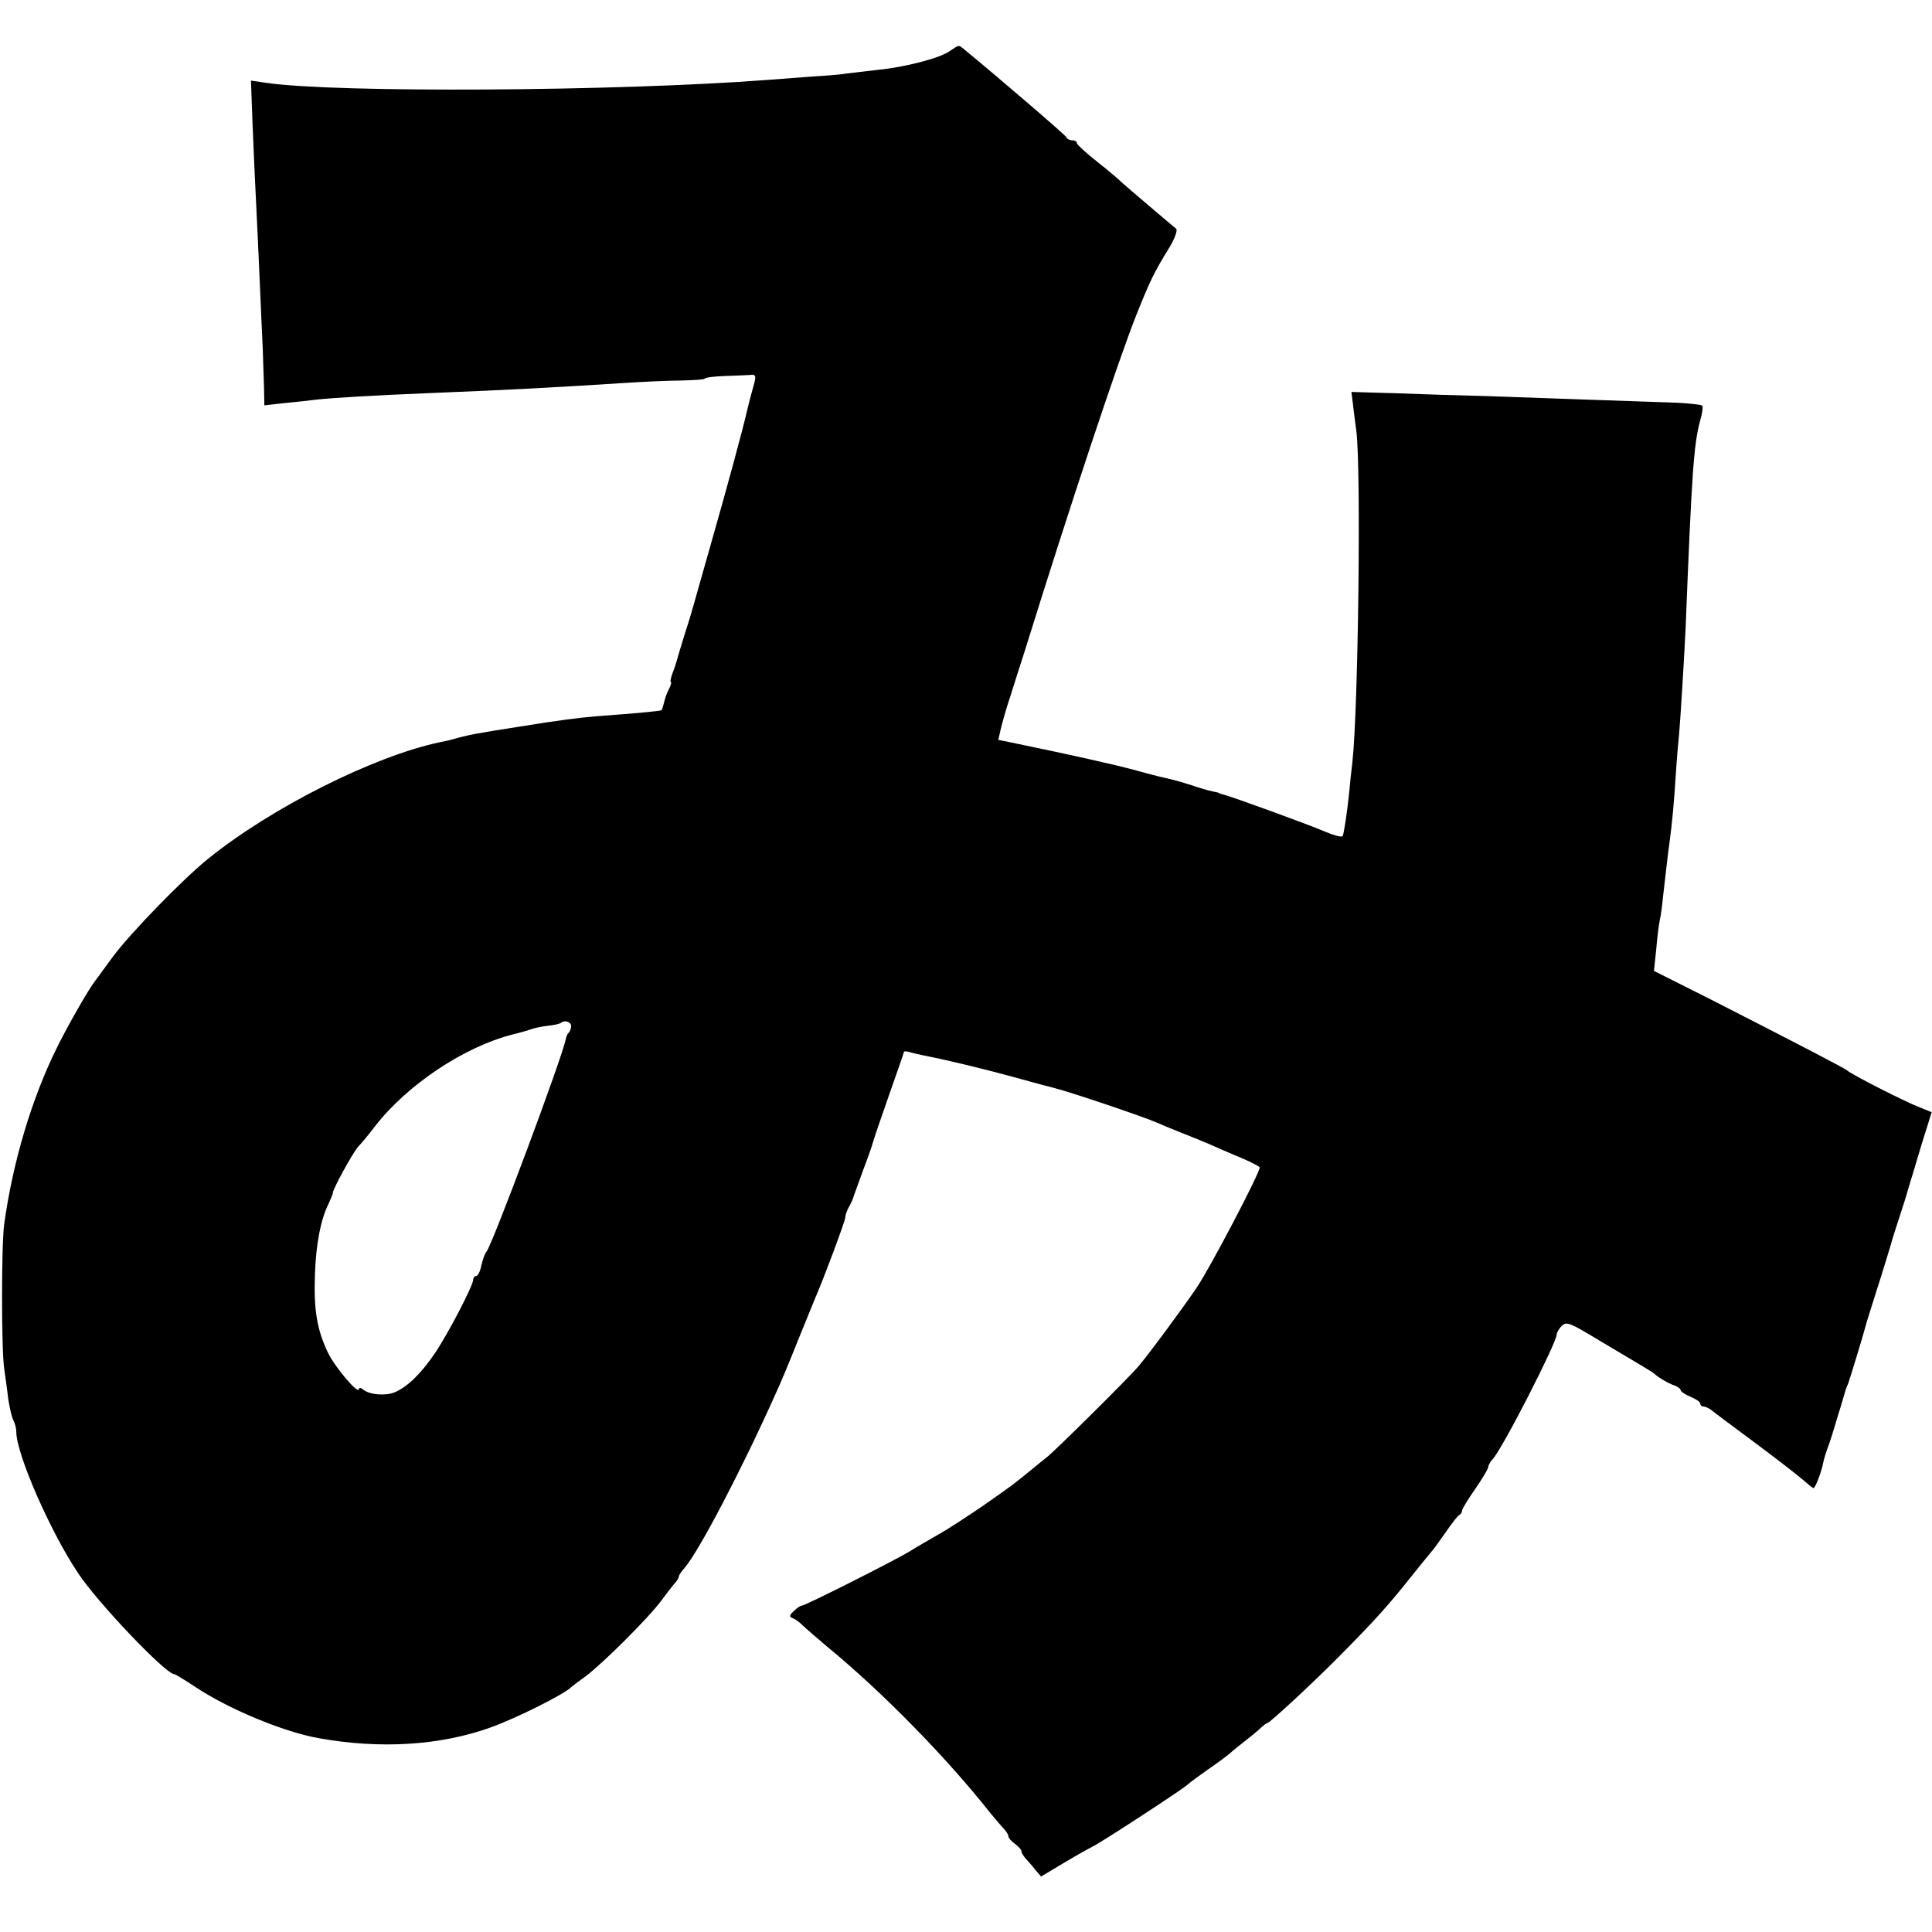
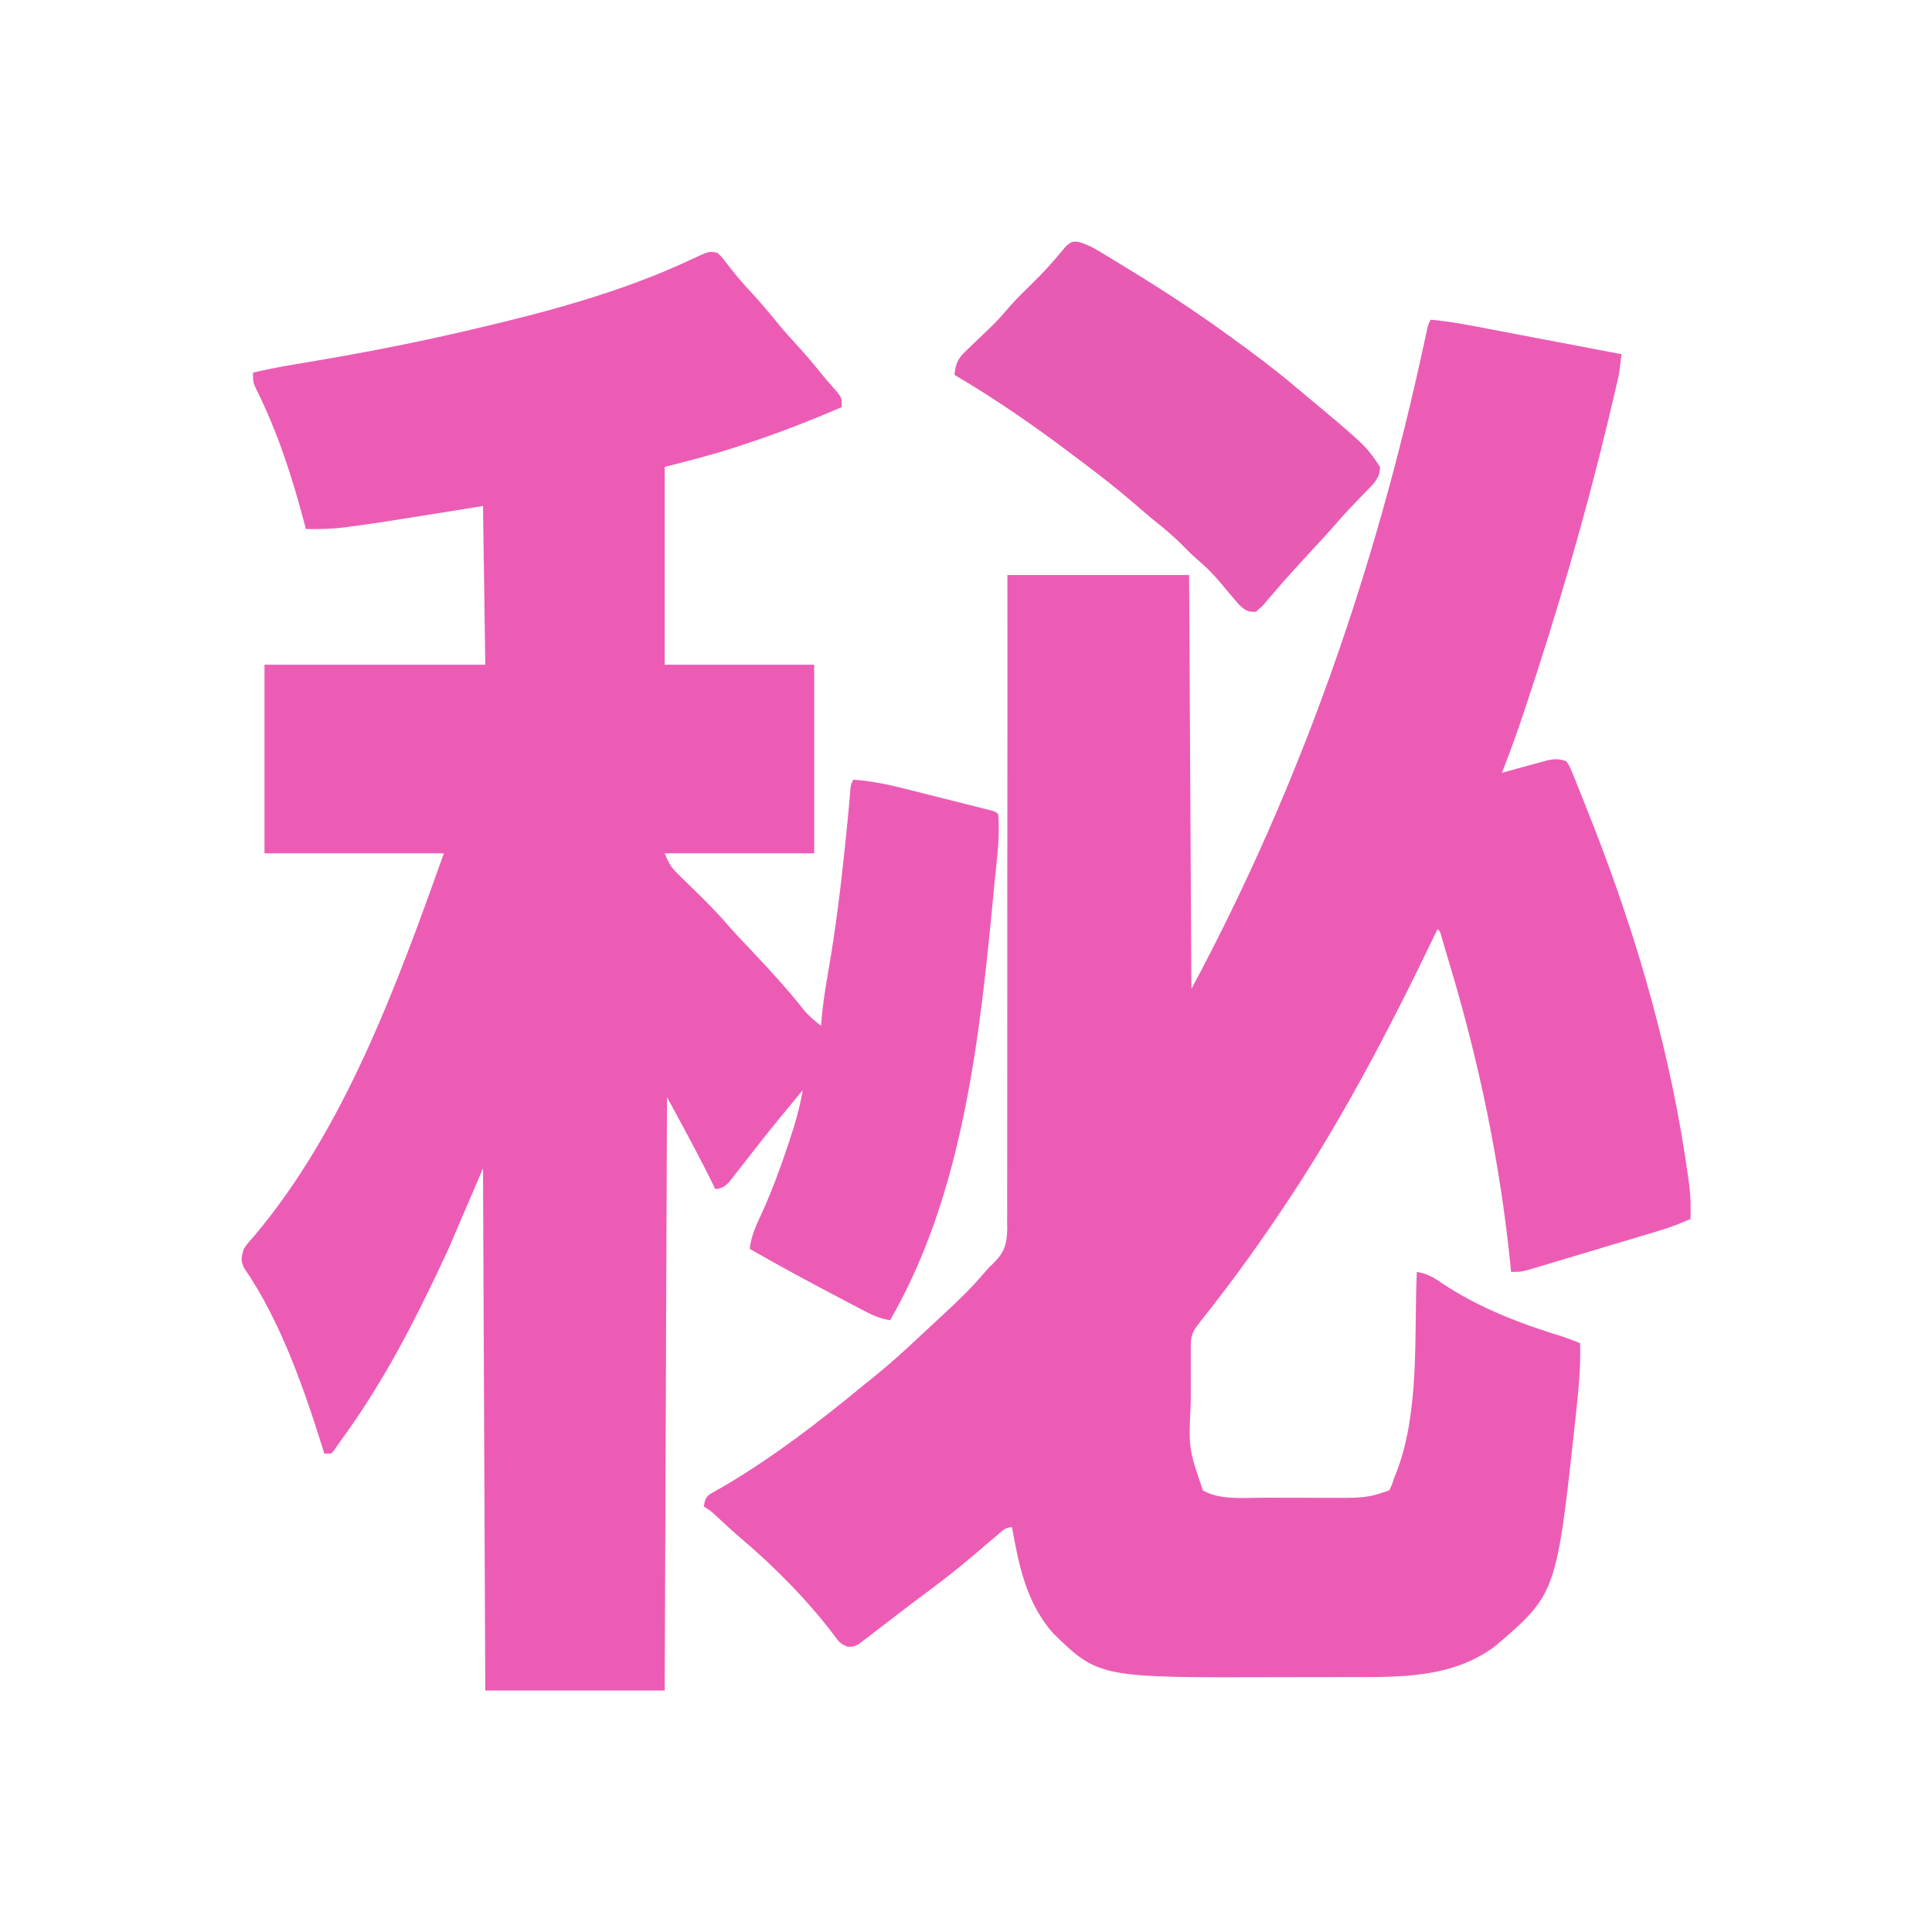
- <svg xmlns="http://www.w3.org/2000/svg" version="1.0" width="592pt" height="592pt" viewBox="0 0 592 592" preserveAspectRatio="xMidYMid meet">
-   <g transform="translate(0,592) scale(0.1,-0.1)" fill="#000000" stroke="none">
-     <path d="M2911 5764 c-30 -22 -138 -50 -221 -58 -35 -4 -78 -9 -94 -11 -17 -3 -62 -7 -101 -9 -38 -3 -104 -8 -145 -11 -461 -35 -1320 -40 -1533 -9 l-48 7 5 -137 c3 -75 8 -185 11 -244 3 -59 8 -165 11 -237 3 -71 7 -161 9 -200 1 -38 3 -94 4 -123 l1 -54 63 7 c34 3 76 8 92 10 39 5 188 14 340 20 273 11 397 18 600 31 61 4 143 8 182 8 40 1 73 3 73 6 0 3 29 7 65 8 36 1 69 3 73 3 18 3 20 -3 11 -33 -5 -18 -14 -51 -19 -73 -13 -57 -61 -235 -114 -420 -25 -88 -48 -169 -51 -180 -3 -11 -14 -49 -26 -85 -11 -36 -22 -72 -24 -80 -2 -8 -8 -27 -14 -42 -6 -16 -8 -28 -5 -28 2 0 0 -9 -6 -21 -6 -11 -13 -30 -15 -41 -3 -11 -6 -22 -8 -24 -3 -3 -69 -9 -202 -19 -49 -4 -113 -12 -230 -31 -141 -22 -161 -26 -210 -40 -5 -2 -22 -5 -36 -8 -204 -43 -518 -201 -712 -358 -79 -64 -236 -226 -290 -298 -26 -36 -51 -69 -55 -75 -20 -25 -85 -139 -117 -204 -78 -157 -136 -353 -162 -541 -9 -63 -9 -385 0 -445 3 -22 9 -62 12 -90 4 -27 11 -58 16 -67 5 -9 9 -25 9 -36 0 -67 104 -305 189 -432 60 -91 269 -310 295 -310 3 0 31 -17 63 -38 101 -68 272 -139 379 -158 189 -34 372 -23 528 33 80 29 224 101 246 123 3 3 23 18 45 34 50 37 192 178 231 231 16 22 35 46 41 53 7 7 13 17 13 21 0 4 8 16 18 27 43 50 173 297 279 534 12 25 42 97 67 160 26 63 50 124 55 135 25 57 91 234 91 244 0 7 5 22 12 34 7 12 13 27 14 32 2 6 15 42 29 80 15 39 28 77 30 85 2 8 24 73 49 144 25 71 46 131 46 133 0 2 8 2 18 -1 9 -3 28 -7 42 -10 85 -17 179 -40 275 -66 61 -17 117 -32 126 -34 52 -13 279 -90 314 -106 11 -5 45 -19 75 -31 30 -12 73 -29 95 -39 22 -10 64 -28 93 -40 28 -12 52 -25 52 -27 0 -18 -149 -302 -192 -367 -44 -65 -152 -211 -180 -243 -35 -41 -258 -261 -280 -278 -7 -5 -31 -25 -53 -43 -53 -43 -49 -40 -140 -104 -44 -30 -106 -71 -138 -89 -33 -19 -73 -42 -90 -53 -52 -31 -320 -166 -330 -166 -5 0 -16 -8 -25 -17 -13 -12 -14 -17 -4 -21 7 -2 21 -12 30 -21 9 -9 44 -39 77 -67 168 -138 365 -339 500 -510 17 -20 36 -43 43 -50 6 -7 12 -16 12 -21 0 -5 9 -15 20 -23 11 -8 20 -18 20 -23 0 -5 6 -14 13 -22 6 -7 20 -22 29 -34 l18 -21 72 43 c40 24 80 46 88 50 22 10 266 169 287 187 10 9 39 30 63 47 25 17 55 39 67 49 12 11 36 30 54 44 18 14 38 31 45 38 7 6 14 12 17 12 7 0 139 122 222 206 109 110 150 156 220 244 33 41 62 77 65 80 3 3 21 28 40 55 19 28 38 52 42 53 4 2 8 8 8 13 0 5 18 35 40 66 22 32 40 62 40 67 0 5 6 17 14 25 31 34 196 357 196 382 0 6 7 17 15 26 14 13 23 11 88 -28 170 -101 192 -114 197 -119 10 -10 45 -31 63 -36 9 -4 17 -10 17 -14 0 -4 14 -13 30 -20 17 -7 30 -16 30 -21 0 -5 5 -9 10 -9 6 0 16 -5 23 -10 7 -6 66 -50 132 -99 66 -49 133 -101 149 -115 16 -14 31 -26 33 -26 5 0 24 49 29 75 2 11 8 31 13 45 6 14 20 59 32 100 13 41 23 77 24 80 1 3 4 12 8 20 5 14 48 154 53 175 1 6 17 55 34 110 18 55 36 116 42 135 5 19 18 60 28 90 10 30 23 71 28 90 6 19 24 79 40 133 l31 99 -37 15 c-49 19 -211 102 -222 113 -6 6 -172 92 -413 215 l-179 90 7 66 c3 37 8 77 11 90 3 13 7 42 9 64 9 79 16 141 21 176 8 60 13 113 19 206 3 48 8 104 10 123 4 42 16 240 20 325 19 479 25 562 44 634 7 23 10 45 7 48 -3 3 -38 7 -78 9 -155 5 -429 15 -573 20 -82 2 -212 6 -287 9 l-137 4 4 -32 c2 -18 7 -57 11 -87 15 -114 6 -854 -12 -1015 -4 -33 -8 -71 -9 -85 -6 -62 -17 -136 -21 -142 -3 -4 -26 2 -52 13 -48 21 -285 107 -312 114 -8 2 -15 4 -15 5 0 1 -9 3 -19 5 -10 2 -40 10 -65 19 -25 8 -57 17 -71 20 -14 3 -43 10 -65 16 -39 11 -85 23 -135 34 -46 11 -167 37 -181 40 -8 1 -42 9 -77 16 l-63 13 7 31 c4 17 17 65 31 106 13 41 32 102 43 135 137 441 287 892 342 1030 42 105 54 130 102 208 16 27 25 52 20 56 -5 4 -43 36 -84 71 -41 35 -81 69 -88 76 -7 7 -39 34 -72 60 -33 26 -60 51 -60 55 0 5 -6 9 -14 9 -8 0 -16 4 -18 9 -2 6 -195 172 -315 271 -16 13 -14 13 -42 -6z m-1161 -2987 c0 -8 -3 -17 -7 -21 -4 -3 -8 -12 -9 -19 -12 -60 -224 -627 -243 -652 -5 -5 -12 -25 -16 -42 -3 -18 -11 -33 -16 -33 -5 0 -9 -5 -9 -11 0 -18 -78 -168 -119 -228 -42 -61 -82 -100 -121 -117 -28 -12 -78 -8 -97 8 -7 6 -13 7 -13 2 0 -20 -72 64 -95 111 -33 69 -44 129 -40 239 3 94 18 170 42 218 7 15 13 30 13 33 -1 10 61 123 78 142 10 10 33 38 52 63 99 127 272 242 420 280 25 6 52 14 60 17 8 3 31 8 50 10 19 2 36 6 39 9 10 9 31 3 31 -9z" />
-   </g>
+ <svg xmlns="http://www.w3.org/2000/svg" version="1.1" width="840" height="840">
+   <path d="M0 0 C8.797 0.775 17.404 2.501 26.066 4.16 C27.713 4.473 29.359 4.785 31.005 5.098 C35.311 5.915 39.616 6.736 43.922 7.559 C48.325 8.399 52.73 9.235 57.135 10.072 C65.757 11.711 74.379 13.354 83 15 C81.977 23.567 81.977 23.567 81.159 27.065 C80.997 27.765 80.835 28.465 80.668 29.187 C80.493 29.924 80.317 30.662 80.137 31.422 C79.855 32.623 79.855 32.623 79.568 33.848 C78.947 36.484 78.319 39.117 77.688 41.75 C77.469 42.666 77.25 43.583 77.024 44.527 C67.061 86.108 55.037 127.055 41.562 167.625 C41.317 168.365 41.072 169.106 40.819 169.869 C37.779 179.011 34.548 188.04 31 197 C31.671 196.813 32.341 196.626 33.032 196.433 C36.081 195.59 39.134 194.764 42.188 193.938 C43.243 193.643 44.298 193.348 45.385 193.045 C46.406 192.771 47.428 192.497 48.48 192.215 C49.418 191.958 50.355 191.702 51.321 191.437 C54.324 190.947 56.148 190.918 59 192 C60.419 194.072 60.419 194.072 61.543 196.836 C61.972 197.866 62.4 198.895 62.842 199.956 C63.286 201.084 63.73 202.213 64.188 203.375 C64.665 204.549 65.142 205.723 65.633 206.932 C67.115 210.612 68.562 214.303 70 218 C70.425 219.083 70.849 220.165 71.287 221.281 C90.26 269.973 104.915 321.163 112 373 C112.104 373.741 112.208 374.482 112.315 375.246 C112.821 379.02 113.115 382.693 113.062 386.5 C113.049 387.784 113.049 387.784 113.035 389.094 C113.024 389.723 113.012 390.352 113 391 C108.425 393.033 103.922 394.736 99.118 396.177 C98.47 396.372 97.822 396.568 97.155 396.769 C95.038 397.406 92.919 398.037 90.801 398.668 C89.318 399.112 87.836 399.556 86.353 400 C83.258 400.927 80.163 401.85 77.066 402.771 C73.1 403.952 69.136 405.141 65.173 406.332 C62.118 407.25 59.061 408.162 56.003 409.073 C54.541 409.51 53.079 409.948 51.617 410.388 C49.577 411.001 47.536 411.607 45.493 412.212 C43.753 412.731 43.753 412.731 41.977 413.261 C39 414 39 414 35 414 C34.915 413.139 34.831 412.277 34.744 411.39 C30.22 366.367 21.039 322.479 7.958 279.18 C7.333 277.104 6.716 275.026 6.108 272.945 C5.842 272.035 5.575 271.125 5.301 270.188 C4.957 269.002 4.957 269.002 4.607 267.793 C4.148 266 4.148 266 3 265 C2.478 266.085 1.956 267.17 1.418 268.288 C-18.684 310.009 -39.908 350.639 -66 389 C-66.389 389.577 -66.779 390.154 -67.18 390.749 C-77.5 406.035 -88.393 420.891 -99.891 435.312 C-102.734 438.935 -104.25 440.92 -104.259 445.509 C-104.268 446.877 -104.268 446.877 -104.278 448.273 C-104.274 449.261 -104.27 450.248 -104.266 451.266 C-104.268 452.804 -104.268 452.804 -104.271 454.373 C-104.273 456.552 -104.269 458.731 -104.261 460.91 C-104.25 464.196 -104.261 467.48 -104.273 470.766 C-105.244 490.742 -105.244 490.742 -99 509 C-91.48 513.423 -80.326 512.16 -71.898 512.168 C-70.663 512.171 -69.427 512.175 -68.153 512.178 C-65.553 512.183 -62.953 512.185 -60.353 512.185 C-56.381 512.187 -52.409 512.206 -48.438 512.225 C-45.904 512.228 -43.37 512.23 -40.836 512.23 C-39.653 512.238 -38.471 512.245 -37.253 512.252 C-31.426 512.236 -26.489 511.994 -21 510 C-20.01 509.67 -19.02 509.34 -18 509 C-16.897 506.834 -16.897 506.834 -16 504 C-15.517 502.775 -15.033 501.551 -14.535 500.289 C-4.724 474.112 -7.199 441.555 -6 414 C-1.486 414.766 1.104 416.233 4.875 418.875 C21.064 429.674 39.078 436.551 57.594 442.213 C60.112 443.037 62.551 443.991 65 445 C65.316 455.189 64.353 465.14 63.25 475.25 C63.16 476.088 63.069 476.927 62.977 477.791 C54.726 553.973 54.726 553.973 27.82 576.93 C9.073 590.691 -13.266 590.159 -35.457 590.168 C-37.332 590.171 -39.206 590.175 -41.08 590.178 C-44.998 590.184 -48.915 590.186 -52.833 590.185 C-56.8 590.185 -60.766 590.192 -64.733 590.206 C-144.117 590.476 -144.117 590.476 -164.043 571.215 C-175.72 557.999 -178.996 541.83 -182 525 C-185.1 525 -186.464 526.849 -188.812 528.812 C-189.81 529.641 -190.808 530.47 -191.836 531.324 C-193.876 533.041 -195.897 534.776 -197.914 536.52 C-206.844 544.215 -216.211 551.238 -225.675 558.262 C-228.854 560.638 -231.991 563.065 -235.125 565.5 C-237.082 567.002 -239.04 568.502 -241 570 C-241.936 570.726 -242.872 571.451 -243.836 572.199 C-245.155 573.183 -245.155 573.183 -246.5 574.188 C-247.629 575.044 -247.629 575.044 -248.781 575.918 C-251 577 -251 577 -253.57 576.93 C-256.597 575.772 -257.503 574.569 -259.375 571.938 C-270.983 556.649 -285.36 542.066 -300.027 529.688 C-303.633 526.603 -307.092 523.351 -310.582 520.137 C-313.003 517.9 -313.003 517.9 -316 516 C-315.628 513.631 -315.406 512.348 -313.552 510.758 C-312.93 510.408 -312.308 510.057 -311.668 509.695 C-310.609 509.079 -310.609 509.079 -309.529 508.449 C-308.756 508.012 -307.984 507.575 -307.188 507.125 C-285.754 494.515 -265.948 479.244 -246.776 463.456 C-245.196 462.16 -243.603 460.88 -242.008 459.602 C-235.323 454.234 -229.027 448.526 -222.778 442.665 C-220.886 440.893 -218.987 439.13 -217.086 437.367 C-215.765 436.141 -214.445 434.914 -213.125 433.688 C-212.519 433.125 -211.913 432.563 -211.288 431.984 C-205.82 426.887 -200.371 421.741 -195.5 416.062 C-192 412 -192 412 -190.307 410.452 C-185.407 405.646 -184.185 402.104 -184.07 395.299 C-184.095 393.624 -184.095 393.624 -184.12 391.915 C-184.11 390.711 -184.1 389.508 -184.09 388.268 C-184.069 384.945 -184.079 381.624 -184.103 378.3 C-184.121 374.711 -184.098 371.121 -184.081 367.532 C-184.056 361.318 -184.057 355.105 -184.075 348.892 C-184.101 339.908 -184.088 330.925 -184.066 321.942 C-184.032 307.365 -184.028 292.79 -184.045 278.213 C-184.06 264.057 -184.061 249.9 -184.043 235.744 C-184.042 234.871 -184.04 233.997 -184.039 233.098 C-184.033 228.718 -184.027 224.338 -184.021 219.957 C-183.969 183.638 -183.974 147.319 -184 111 C-157.93 111 -131.86 111 -105 111 C-104.67 170.4 -104.34 229.8 -104 291 C-56.248 201.862 -23.956 108.454 -2.712 9.689 C-2.496 8.69 -2.281 7.69 -2.059 6.66 C-1.876 5.8 -1.694 4.941 -1.506 4.055 C-1 2 -1 2 0 0 Z " fill="#EC5CB5" transform="translate(622,139)" />
+   <path d="M0 0 C2.07 1.984 2.07 1.984 4.125 4.75 C7.424 9.025 10.806 13.063 14.5 17 C18.792 21.608 22.804 26.378 26.754 31.285 C29.088 34.107 31.52 36.806 34 39.5 C38.165 44.027 42.098 48.693 45.949 53.488 C47.759 55.705 49.636 57.822 51.562 59.938 C54 63 54 63 54 67 C39.306 73.33 24.537 79.027 9.312 83.938 C8.267 84.277 8.267 84.277 7.2 84.624 C-2.795 87.859 -12.766 90.441 -23 93 C-23 121.38 -23 149.76 -23 179 C-1.55 179 19.9 179 42 179 C42 206.06 42 233.12 42 261 C20.55 261 -0.9 261 -23 261 C-21.133 265.667 -20.113 267.241 -16.676 270.582 C-15.811 271.432 -14.947 272.282 -14.057 273.158 C-13.151 274.034 -12.246 274.91 -11.312 275.812 C-5.912 281.08 -0.593 286.319 4.313 292.054 C7.387 295.599 10.645 298.973 13.875 302.375 C22.202 311.192 30.351 320.016 37.859 329.555 C40.047 332.054 42.35 334.008 45 336 C45.04 335.395 45.081 334.79 45.122 334.167 C45.73 326.353 47.016 318.698 48.355 310.983 C51.078 295.17 53.122 279.33 54.812 263.375 C54.97 261.892 54.97 261.892 55.13 260.379 C56.095 251.211 57.058 242.043 57.76 232.85 C58 231 58 231 59 229 C66.676 229.51 73.874 231.008 81.316 232.906 C82.454 233.191 83.592 233.476 84.764 233.769 C87.149 234.368 89.533 234.97 91.916 235.575 C95.581 236.505 99.248 237.423 102.916 238.34 C105.237 238.924 107.558 239.508 109.879 240.094 C110.98 240.37 112.081 240.646 113.215 240.93 C114.224 241.187 115.232 241.444 116.272 241.709 C117.163 241.935 118.055 242.16 118.973 242.393 C121 243 121 243 122 244 C122.88 254.148 121.277 264.65 120.312 274.75 C120.224 275.691 120.135 276.631 120.043 277.601 C114.106 339.978 106.952 408.796 75 464 C71.011 463.39 67.947 462.129 64.379 460.262 C63.289 459.694 62.198 459.127 61.075 458.542 C59.916 457.93 58.757 457.318 57.562 456.688 C56.357 456.056 55.151 455.424 53.944 454.793 C40.513 447.749 27.145 440.567 14 433 C14.554 427.088 16.983 422.315 19.438 417 C23.672 407.556 27.241 397.999 30.5 388.188 C30.713 387.553 30.926 386.918 31.145 386.264 C33.603 378.913 35.734 371.654 37 364 C30.312 372.059 23.633 380.12 17.188 388.375 C16.305 389.501 15.422 390.628 14.539 391.754 C13.263 393.383 11.989 395.015 10.722 396.652 C9.511 398.213 8.287 399.763 7.062 401.312 C6.373 402.196 5.683 403.079 4.973 403.988 C2.921 406.081 1.866 406.66 -1 407 C-1.427 406.123 -1.853 405.247 -2.293 404.344 C-8.535 391.68 -15.256 379.45 -22 367 C-22.33 452.14 -22.66 537.28 -23 625 C-48.74 625 -74.48 625 -101 625 C-101.33 550.09 -101.66 475.18 -102 398 C-106.95 409.55 -111.9 421.1 -117 433 C-120.915 441.389 -124.849 449.731 -129 458 C-129.528 459.054 -130.057 460.108 -130.601 461.194 C-140.36 480.553 -151.014 498.86 -163.816 516.366 C-164.793 517.715 -165.73 519.092 -166.656 520.477 C-167.1 520.979 -167.543 521.482 -168 522 C-168.99 522 -169.98 522 -171 522 C-171.205 521.334 -171.409 520.668 -171.62 519.982 C-179.847 493.521 -190.126 464.202 -205.867 441.281 C-207.456 438.082 -207.051 436.374 -206 433 C-204.285 430.535 -204.285 430.535 -202.062 428.062 C-162.269 381.272 -139.38 318.065 -119 261 C-144.74 261 -170.48 261 -197 261 C-197 233.94 -197 206.88 -197 179 C-165.32 179 -133.64 179 -101 179 C-101.33 156.23 -101.66 133.46 -102 110 C-108.786 111.093 -115.571 112.186 -122.562 113.312 C-148.638 117.473 -148.638 117.473 -159.625 118.938 C-160.466 119.053 -161.307 119.169 -162.174 119.288 C-167.8 120.006 -173.332 120.114 -179 120 C-179.165 119.368 -179.33 118.737 -179.5 118.086 C-184.886 97.667 -191.269 77.731 -200.785 58.828 C-202 56 -202 56 -202 52 C-195.809 50.577 -189.626 49.372 -183.359 48.336 C-181.484 48.02 -179.609 47.704 -177.734 47.387 C-176.759 47.222 -175.783 47.058 -174.779 46.888 C-153.037 43.203 -131.475 39.006 -110 34 C-108.885 33.741 -108.885 33.741 -107.747 33.477 C-75.062 25.877 -41.98 17.147 -11.505 2.828 C-3.578 -0.891 -3.578 -0.891 0 0 Z " fill="#EC5CB5" transform="translate(312,110)" />
+   <path d="M0 0 C3.989 1.06 7.202 2.862 10.684 5.004 C11.408 5.441 12.132 5.877 12.878 6.327 C15.362 7.833 17.835 9.355 20.309 10.879 C21.237 11.445 22.165 12.011 23.121 12.595 C37.212 21.201 50.93 30.203 64.309 39.879 C65.561 40.783 65.561 40.783 66.838 41.705 C76.222 48.501 85.463 55.39 94.309 62.879 C95.351 63.748 96.394 64.616 97.438 65.484 C125.125 88.603 125.125 88.603 131.309 97.879 C131.391 102.581 128.66 105.044 125.599 108.245 C124.967 108.887 124.335 109.53 123.684 110.191 C122.391 111.538 121.099 112.886 119.809 114.234 C119.194 114.872 118.579 115.509 117.945 116.166 C116.132 118.064 114.391 120.01 112.684 122.004 C109.173 126.082 105.51 130.013 101.853 133.959 C98.792 137.265 95.754 140.588 92.746 143.941 C92.038 144.723 91.331 145.504 90.602 146.309 C88.867 148.253 87.17 150.214 85.484 152.199 C84.509 153.322 83.534 154.444 82.559 155.566 C82.111 156.109 81.663 156.651 81.201 157.209 C79.887 158.703 79.887 158.703 77.309 160.879 C73.807 161.045 72.644 160.183 70.062 157.84 C69.339 156.986 68.616 156.133 67.871 155.254 C67.09 154.348 66.309 153.441 65.504 152.508 C64.225 150.976 62.948 149.443 61.676 147.906 C58.507 144.106 55.14 140.89 51.367 137.688 C49.305 135.876 47.405 133.975 45.496 132.004 C41.678 128.134 37.577 124.747 33.34 121.348 C30.649 119.156 28.024 116.913 25.41 114.632 C17.71 107.926 9.719 101.672 1.546 95.554 C0.057 94.439 -1.429 93.321 -2.913 92.2 C-19.218 79.88 -36.064 68.234 -53.691 57.879 C-53.236 53.143 -52.339 50.914 -48.902 47.637 C-48.125 46.88 -47.348 46.123 -46.547 45.344 C-45.728 44.572 -44.91 43.799 -44.066 43.004 C-42.468 41.467 -40.871 39.928 -39.277 38.387 C-38.108 37.257 -38.108 37.257 -36.915 36.104 C-34.243 33.43 -31.783 30.617 -29.327 27.746 C-26.757 24.812 -23.98 22.103 -21.191 19.379 C-17.573 15.806 -14.018 12.23 -10.691 8.379 C-10.167 7.772 -9.642 7.165 -9.102 6.539 C-7.77 4.971 -6.449 3.394 -5.129 1.816 C-2.691 -0.121 -2.691 -0.121 0 0 Z " fill="#E75BB2" transform="translate(468.6914,105.1211)" />
</svg>
